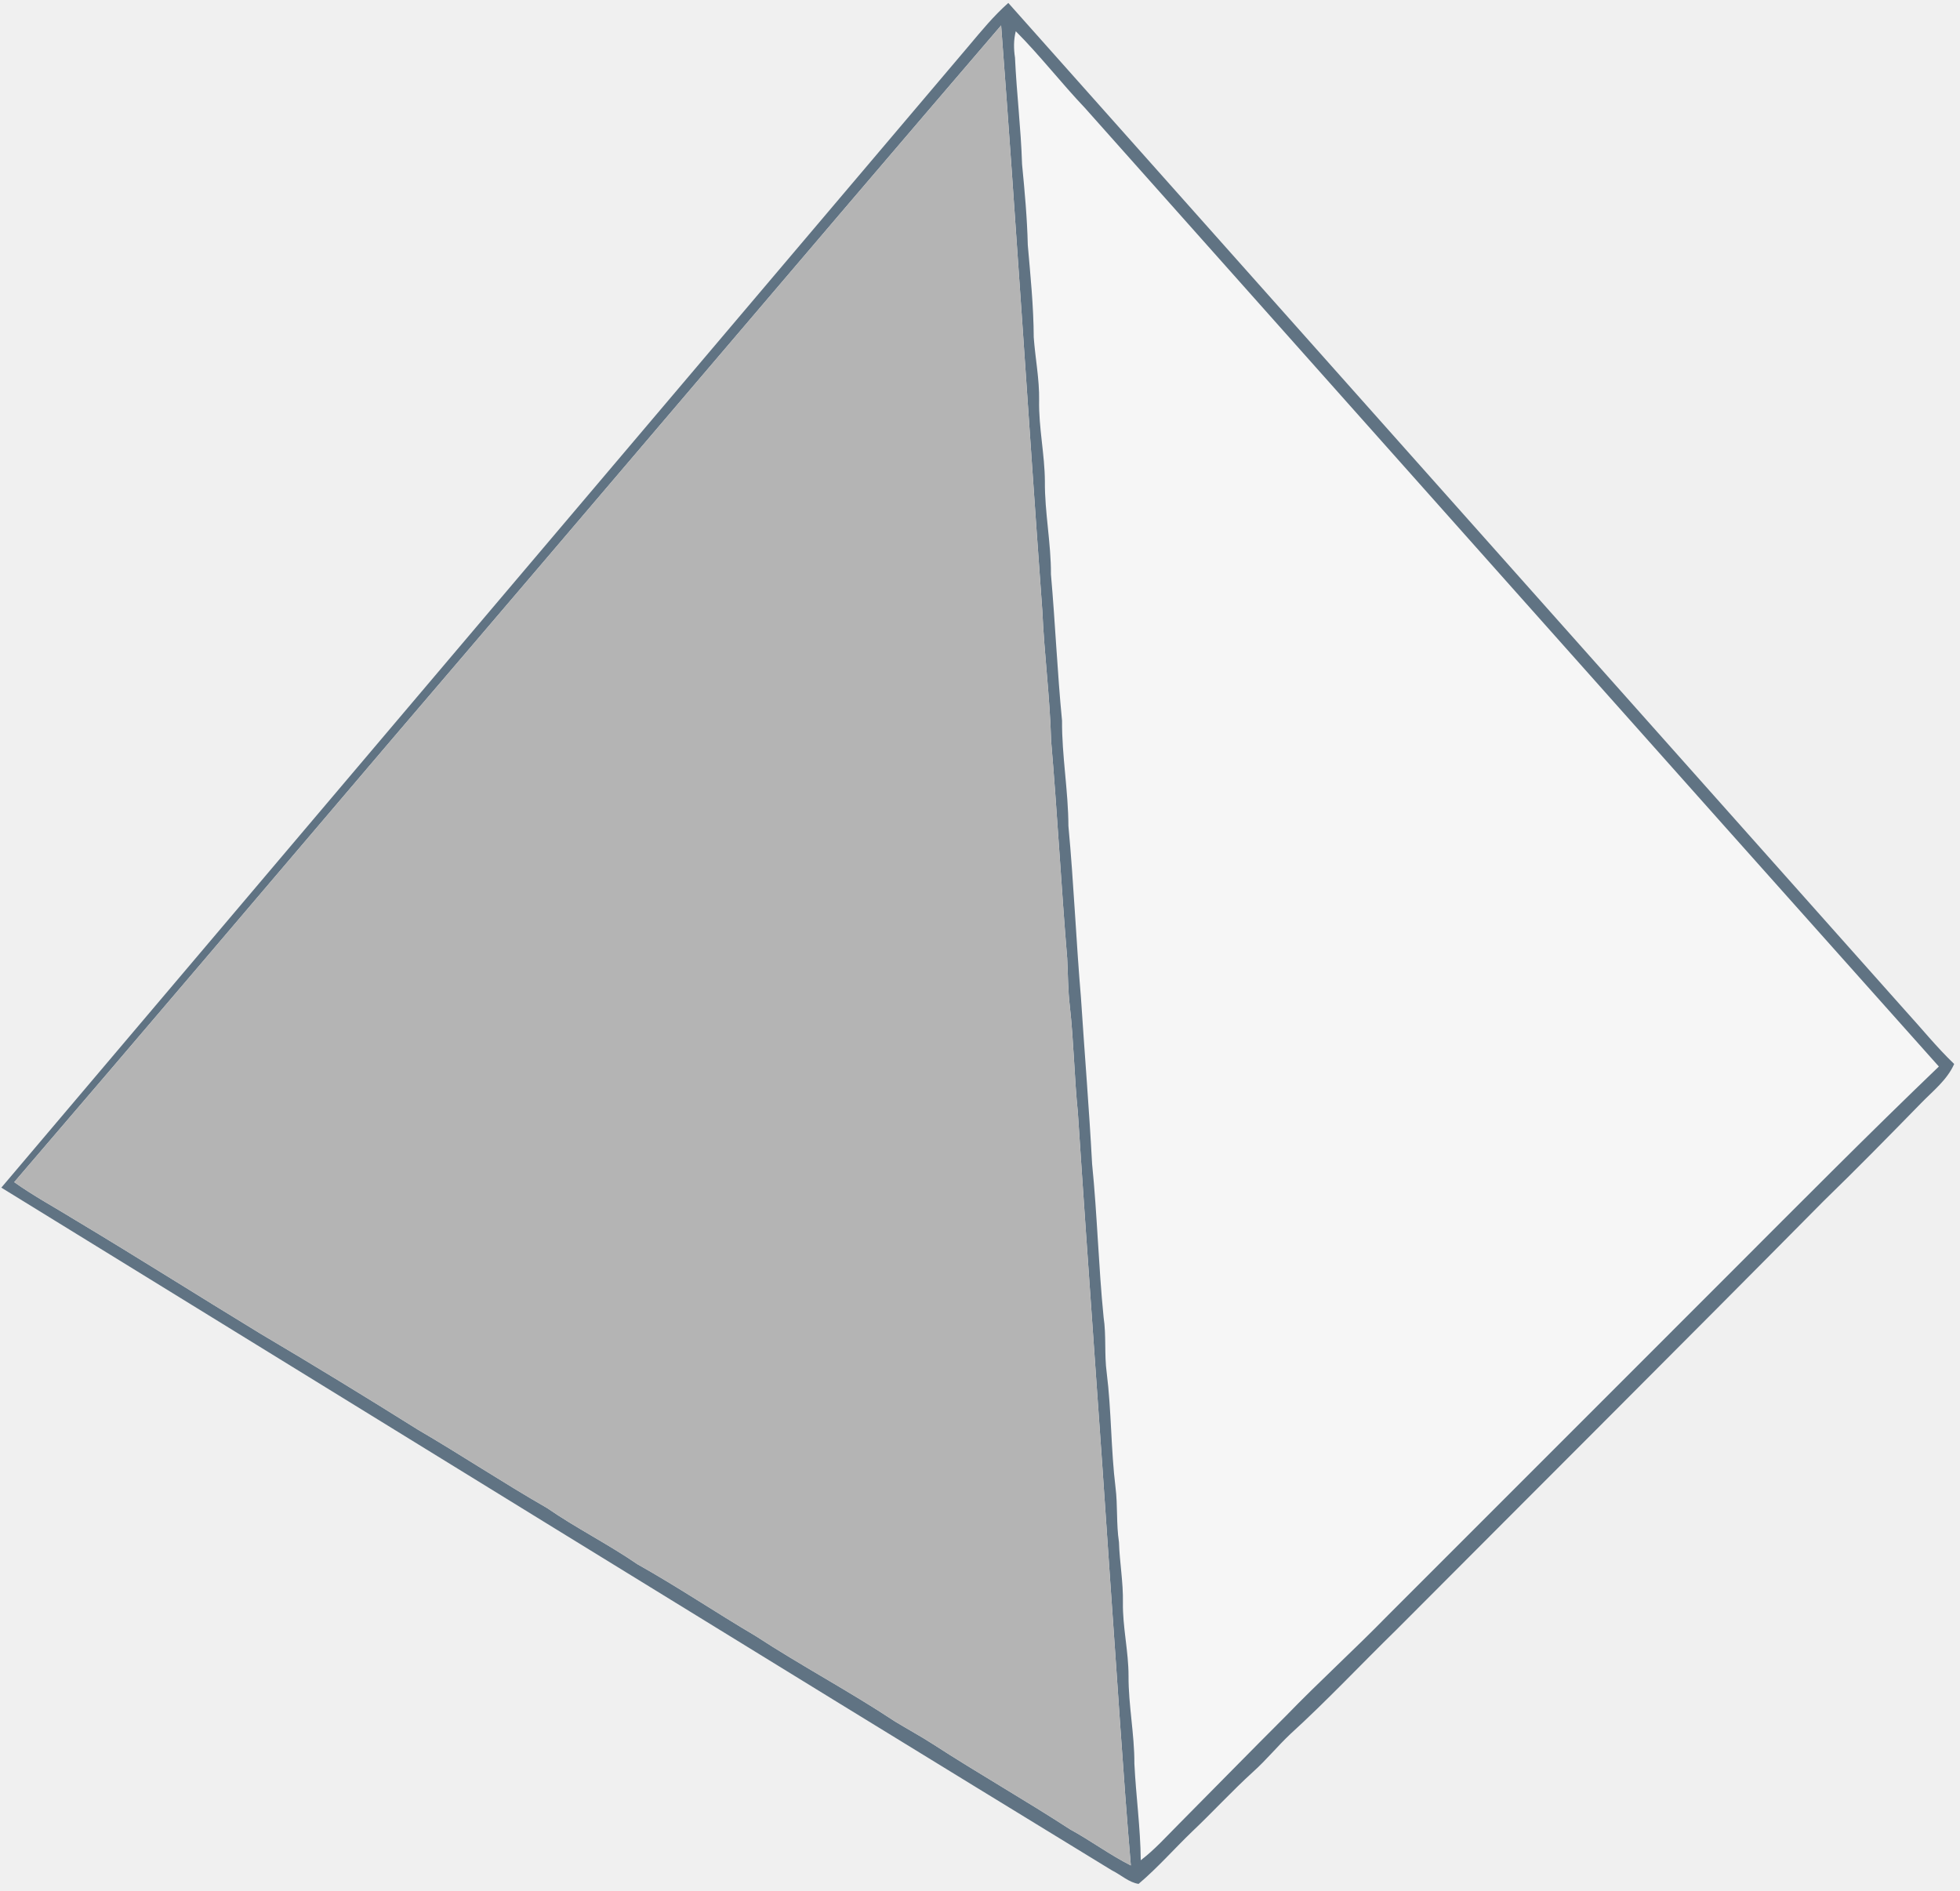
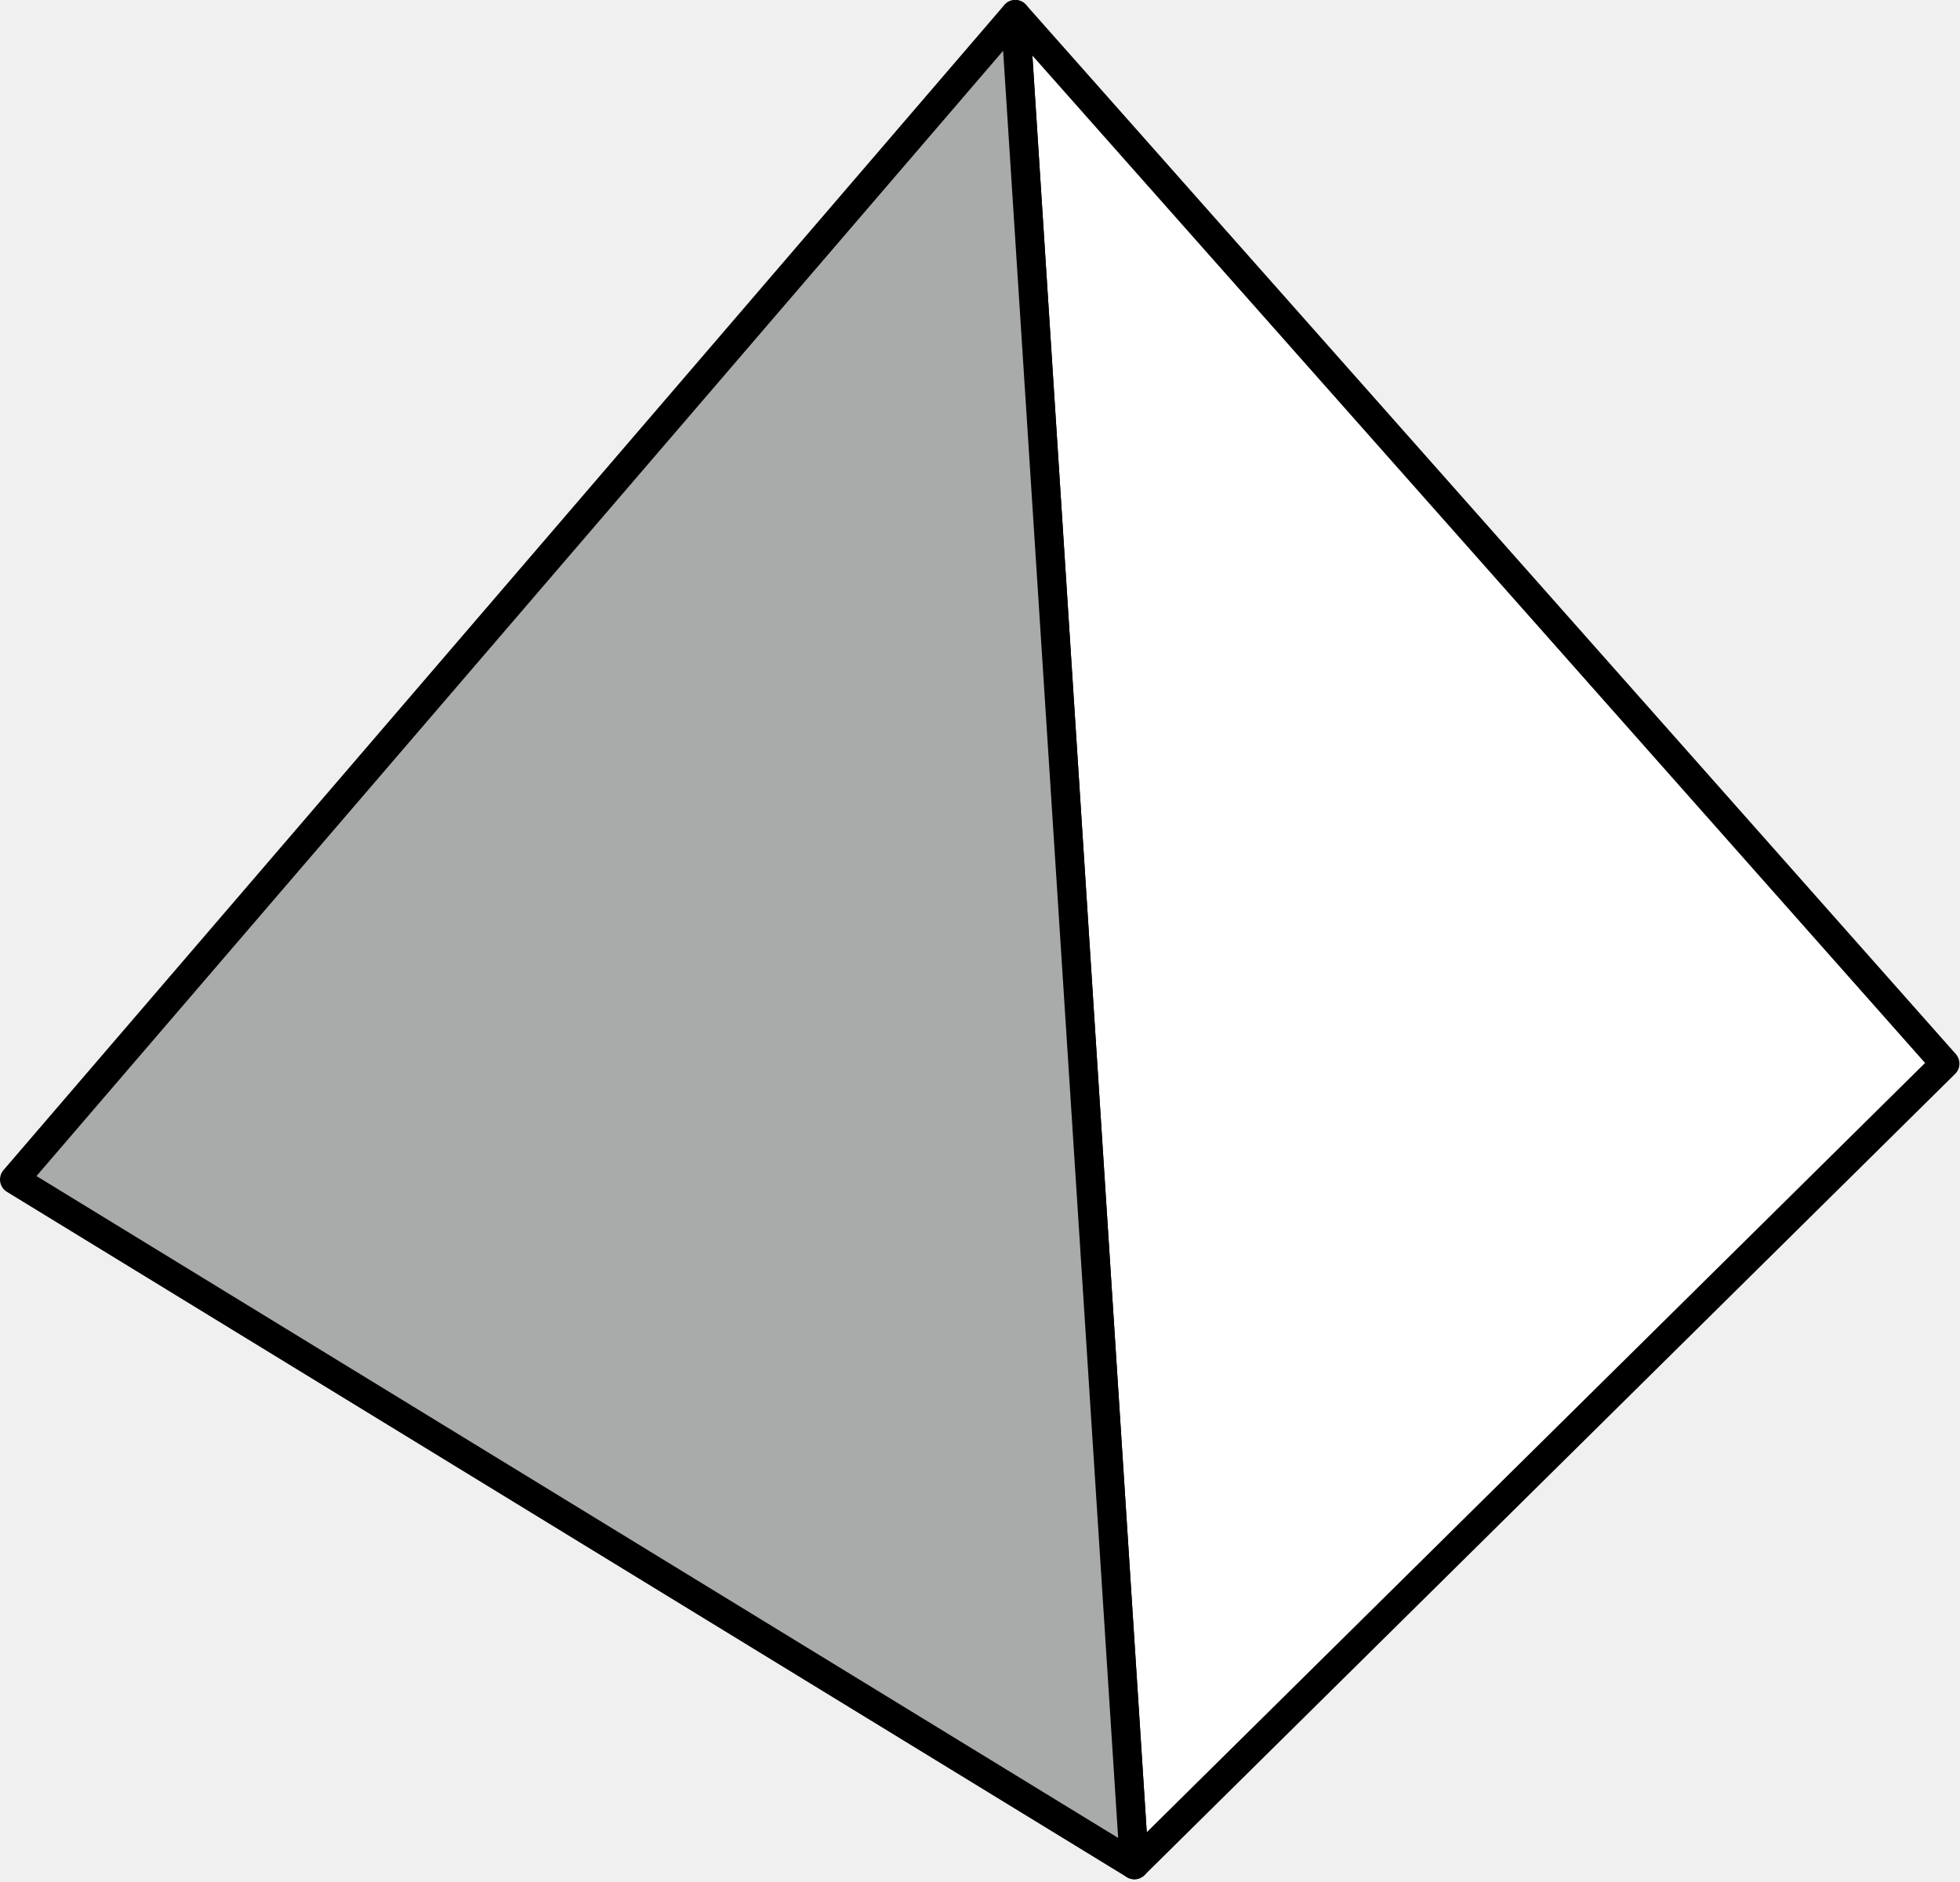
- <svg xmlns="http://www.w3.org/2000/svg" width="680" height="656" viewBox="0 0 680 656" fill="none">
-   <path d="M352.14 19.99C351.67 16.94 351.64 13.84 352.41 10.83C360.85 19.3 368.18 28.8 376.42 37.47C475.17 148.33 573.79 259.27 672.67 370.02C648.24 393.46 624.39 417.51 600.46 441.46C560.8 481.13 521.13 520.8 481.47 560.47C469.94 572.28 457.71 583.37 446.23 595.23C433.72 607.72 421.36 620.36 408.91 632.91C404.64 637.19 400.6 641.73 395.77 645.4C395.67 634.17 394.1 623.05 393.56 611.85C393.6 601.66 391.48 591.6 391.53 581.41C391.53 572.89 389.46 564.52 389.58 556C389.72 548.96 388.43 542.03 388.21 535.01C387.25 528.71 387.81 522.32 387.01 516.02C385.4 502.8 385.61 489.48 383.96 476.27C383.09 469.88 383.85 463.38 382.88 457C381.11 439.29 380.68 421.5 378.89 403.79C377.86 384.54 376.27 365.33 375.02 346.1C373.33 326.26 372.53 306.37 370.67 286.54C370.63 274.32 368.38 262.24 368.46 250.02C366.81 233.12 366.11 216.16 364.61 199.25C364.67 188.45 362.42 177.78 362.51 166.98C362.45 157.6 360.34 148.37 360.51 138.98C360.64 131.6 359.17 124.34 358.64 117.01C358.59 106.32 357.51 95.68 356.58 85.04C356.36 75.66 355.5 66.31 354.59 56.98C354.21 44.62 352.7 32.34 352.14 19.99Z" fill="#F6F6F6" />
-   <path d="M336.03 16.01C340.4 10.82 344.72 5.53 349.82 1.02C453.48 117.48 557.14 233.92 660.81 350.39C666.54 356.64 671.85 363.27 677.98 369.14C675.55 374.64 670.71 378.41 666.61 382.61C655.41 394.08 644.18 405.53 632.68 416.69C583.45 466.46 533.86 515.87 484.45 565.45C472.14 577.47 460.37 590.05 447.64 601.64C443.17 605.86 439.29 610.66 434.7 614.76C427.38 621.42 420.7 628.73 413.52 635.52C407.31 641.5 401.6 648.03 395.01 653.6C391.62 653.08 388.94 650.47 385.9 648.99C257.23 570.33 128.91 491.08 0.46 412.04C112.31 280.02 224.13 147.98 336.03 16.01ZM136.22 256.2C92.5 307.54 48.86 358.96 4.93 410.13C11.82 415.04 19.28 419.04 26.47 423.49C47.87 436.32 68.95 449.67 90.26 462.64C108.62 473.5 126.83 484.62 144.91 495.96C160.02 504.79 174.61 514.48 189.79 523.19C199.93 530.19 210.98 535.7 221.13 542.68C235.08 550.5 248.35 559.45 262.13 567.57C277.98 577.93 294.76 586.79 310.54 597.27C314.93 599.93 319.45 602.38 323.77 605.17C339.41 615.31 355.63 624.51 371.25 634.67C378.43 638.59 385.02 643.51 392.33 647.2C389.57 614.7 387.59 582.15 385.25 549.62C381.61 495.07 377.52 440.54 373.95 385.98C372.71 373.69 372.53 361.32 371.16 349.05C370.49 343.54 370.55 337.99 370.25 332.46C368.16 307.33 366.82 282.13 364.67 257C364.27 242 362.3 227.11 361.64 212.13C356.72 144.37 352.47 76.55 347.33 8.81C276.76 91.1 206.7 173.84 136.22 256.2ZM352.14 19.99C352.7 32.34 354.21 44.62 354.59 56.98C355.5 66.31 356.36 75.66 356.58 85.04C357.51 95.68 358.59 106.32 358.64 117.01C359.17 124.34 360.64 131.6 360.51 138.98C360.34 148.37 362.45 157.6 362.51 166.98C362.42 177.78 364.67 188.45 364.61 199.25C366.11 216.16 366.81 233.12 368.46 250.02C368.38 262.24 370.63 274.32 370.67 286.54C372.53 306.37 373.33 326.26 375.02 346.1C376.27 365.33 377.86 384.54 378.89 403.79C380.68 421.5 381.11 439.29 382.88 457C383.85 463.38 383.09 469.88 383.96 476.27C385.61 489.48 385.4 502.8 387.01 516.02C387.81 522.32 387.25 528.71 388.21 535.01C388.43 542.03 389.72 548.96 389.58 556C389.46 564.52 391.53 572.89 391.53 581.41C391.48 591.6 393.6 601.66 393.56 611.85C394.1 623.05 395.67 634.17 395.77 645.4C400.6 641.73 404.64 637.19 408.91 632.91C421.36 620.36 433.72 607.72 446.23 595.23C457.71 583.37 469.94 572.28 481.47 560.47C521.13 520.8 560.8 481.13 600.46 441.46C624.39 417.51 648.24 393.46 672.67 370.02C573.79 259.27 475.17 148.33 376.42 37.47C368.18 28.8 360.85 19.3 352.41 10.83C351.64 13.84 351.67 16.94 352.14 19.99Z" fill="#607383" />
-   <path d="M136.22 256.2C206.7 173.84 276.76 91.1 347.33 8.81C352.47 76.55 356.72 144.37 361.64 212.13C362.3 227.11 364.27 242 364.67 257C366.82 282.13 368.16 307.33 370.25 332.46C370.55 337.99 370.49 343.54 371.16 349.05C372.53 361.32 372.71 373.69 373.95 385.98C377.52 440.54 381.61 495.07 385.25 549.62C387.59 582.15 389.57 614.7 392.33 647.2C385.02 643.51 378.43 638.59 371.25 634.67C355.63 624.51 339.41 615.31 323.77 605.17C319.45 602.38 314.93 599.93 310.54 597.27C294.76 586.79 277.98 577.93 262.13 567.57C248.35 559.45 235.08 550.5 221.13 542.68C210.98 535.7 199.93 530.19 189.79 523.19C174.61 514.48 160.02 504.79 144.91 495.96C126.83 484.62 108.62 473.5 90.26 462.64C68.95 449.67 47.87 436.32 26.47 423.49C19.28 419.04 11.82 415.04 4.93 410.13C48.86 358.96 92.5 307.54 136.22 256.2Z" fill="#B4B4B4" />
+ <svg xmlns="http://www.w3.org/2000/svg" width="678" height="651" viewBox="0 0 678 651" fill="none">
+   <path d="M672.8 368L392.4 645.2L351.2 5L672.8 368Z" fill="white" stroke="black" stroke-width="10" stroke-miterlimit="10" stroke-linejoin="round" />
+   <path d="M392.4 645.2L5 408.1L351.2 5L392.4 645.2Z" fill="#A9AAAA" stroke="black" stroke-width="10" stroke-miterlimit="10" stroke-linejoin="round" />
</svg>
